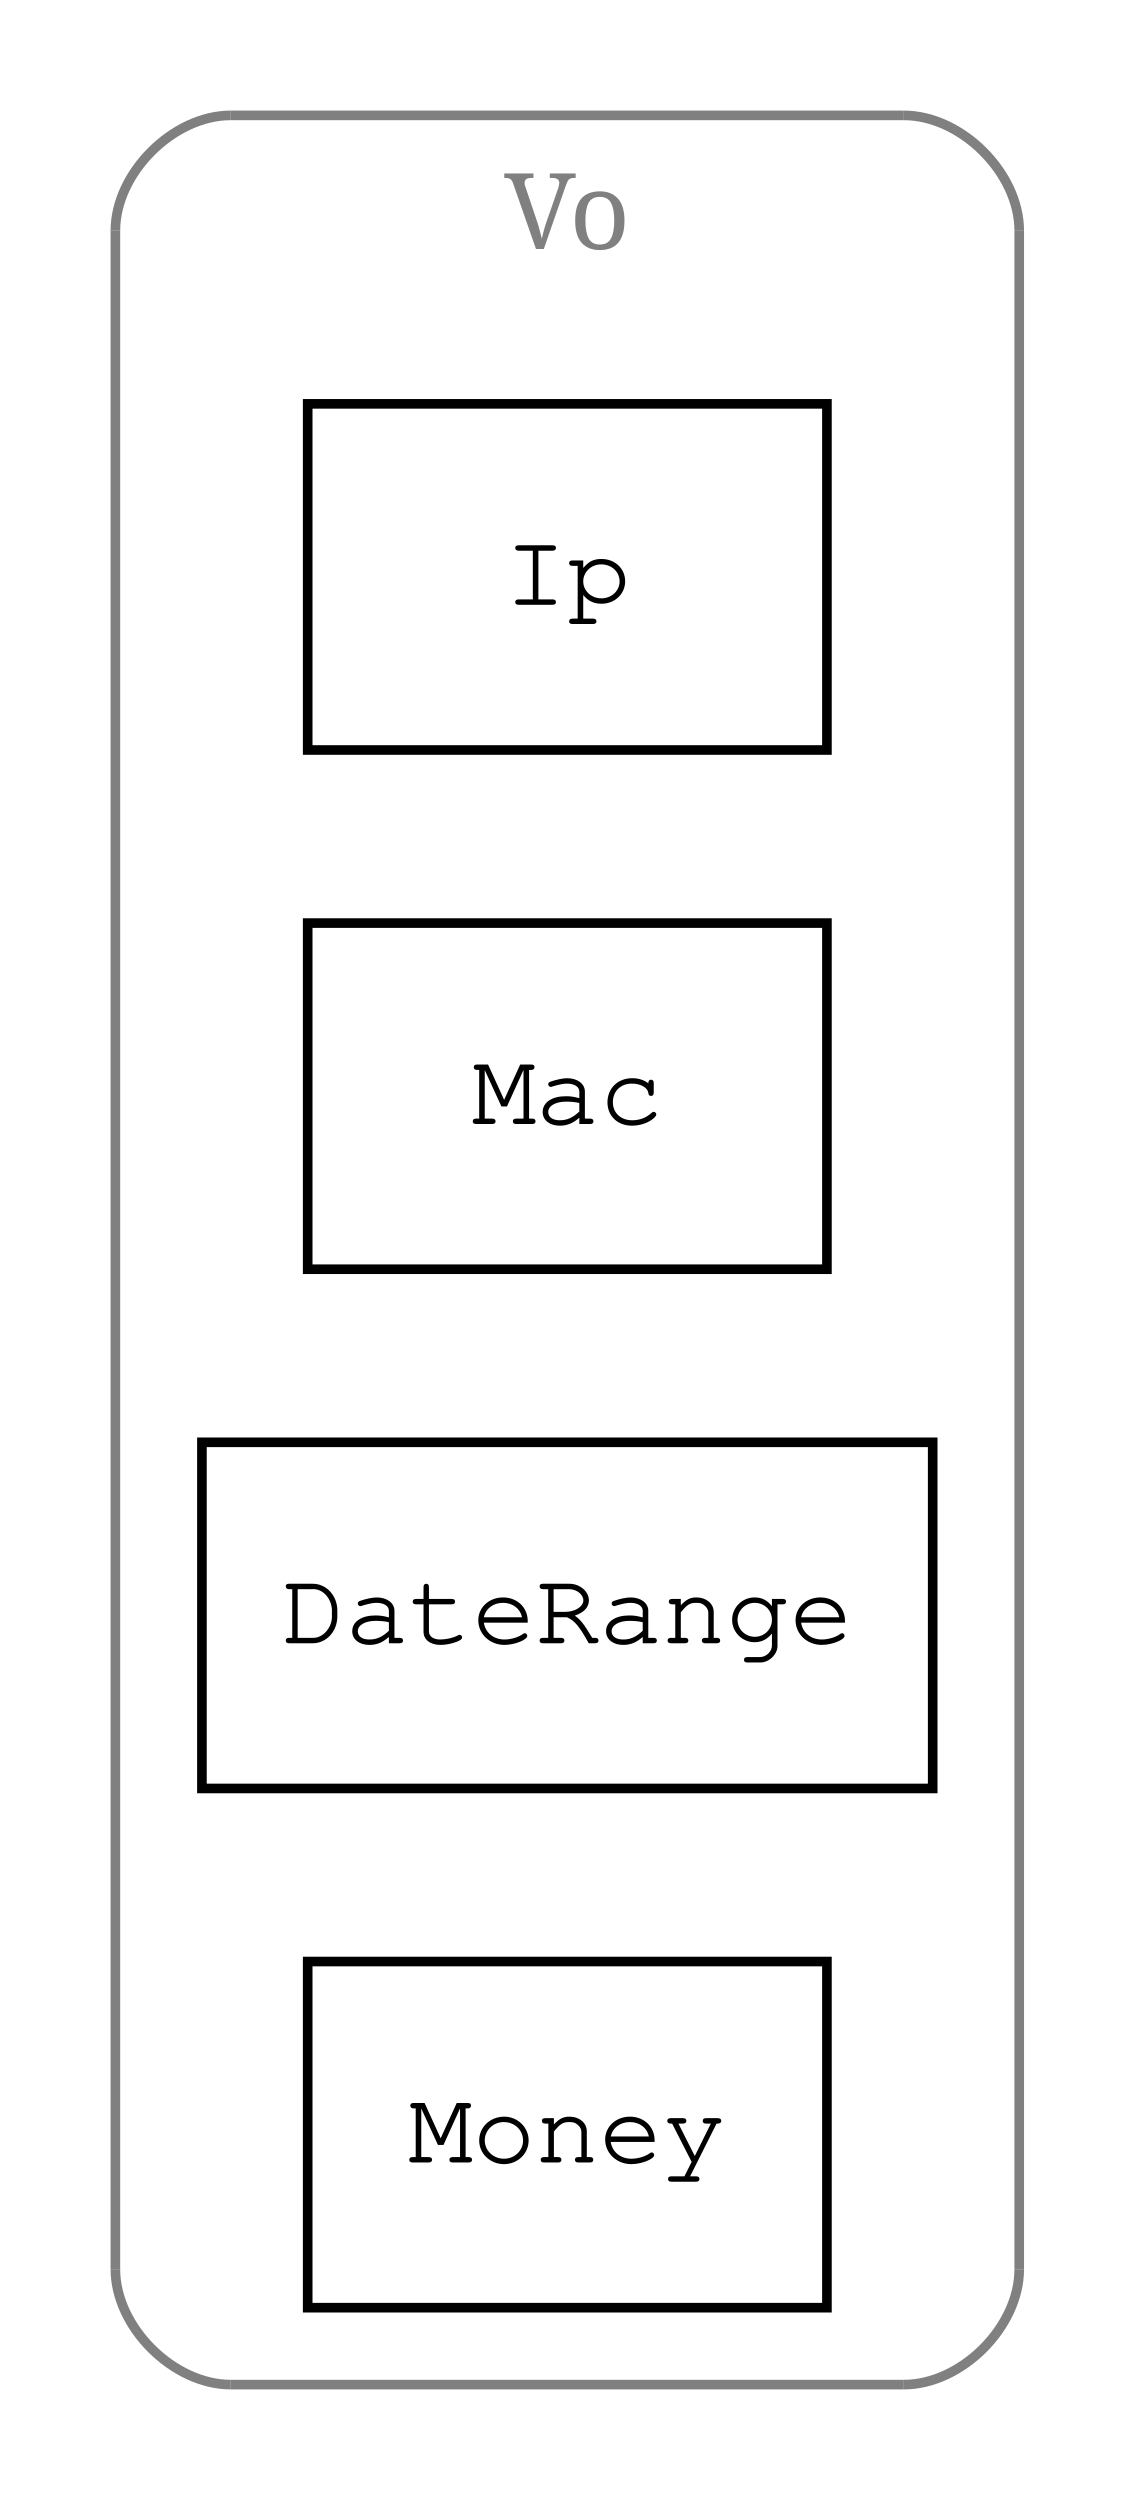
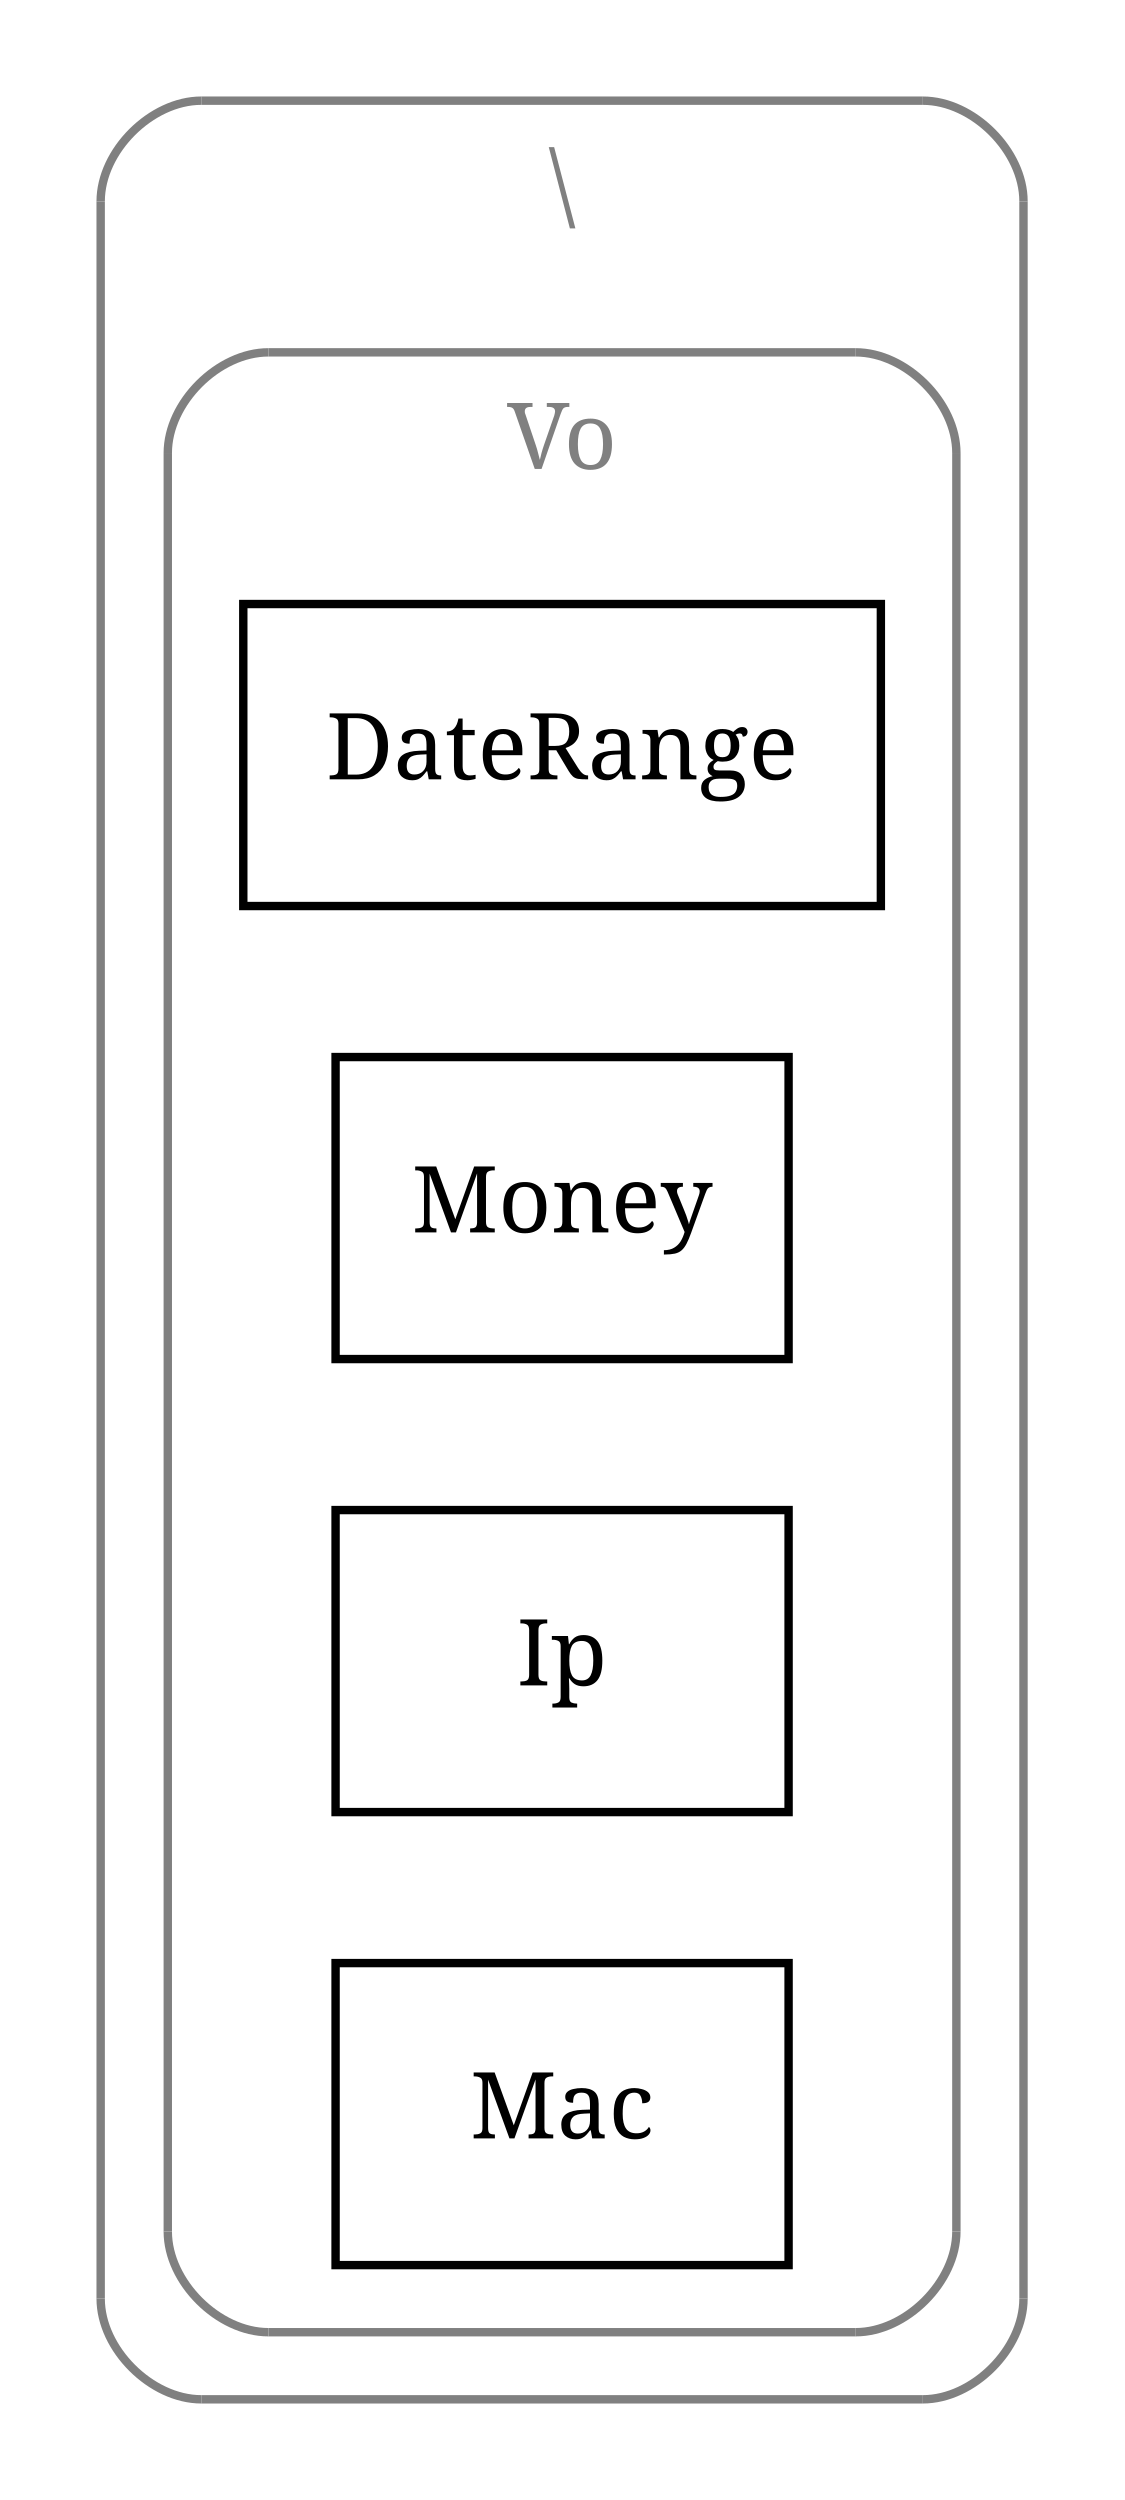
- <svg xmlns="http://www.w3.org/2000/svg" xmlns:xlink="http://www.w3.org/1999/xlink" width="118pt" height="260pt" viewBox="0.00 0.00 118.00 260.00">
-   <g id="graph1" class="graph" transform="scale(1 1) rotate(0) translate(4 256)">
-     <polygon fill="white" stroke="white" points="-4,5 -4,-256 115,-256 115,5 -4,5" />
+ <svg xmlns="http://www.w3.org/2000/svg" width="134pt" height="298pt" viewBox="0.00 0.00 134.00 298.00">
+   <g id="graph1" class="graph" transform="scale(1 1) rotate(0) translate(4 294)">
+     <polygon fill="white" stroke="white" points="-4,5 -4,-294 131,-294 131,5 -4,5" />
    <g id="graph2" class="cluster">
-       <polyline fill="none" stroke="gray" points="20,-8 90,-8 " />
-       <path fill="none" stroke="gray" d="M90,-8C96,-8 102,-14 102,-20" />
-       <polyline fill="none" stroke="gray" points="102,-20 102,-232 " />
-       <path fill="none" stroke="gray" d="M102,-232C102,-238 96,-244 90,-244" />
-       <polyline fill="none" stroke="gray" points="90,-244 20,-244 " />
-       <path fill="none" stroke="gray" d="M20,-244C14,-244 8,-238 8,-232" />
-       <polyline fill="none" stroke="gray" points="8,-232 8,-20 " />
+       <polyline fill="none" stroke="gray" points="20,-8 106,-8 " />
+       <path fill="none" stroke="gray" d="M106,-8C112,-8 118,-14 118,-20" />
+       <polyline fill="none" stroke="gray" points="118,-20 118,-270 " />
+       <path fill="none" stroke="gray" d="M118,-270C118,-276 112,-282 106,-282" />
+       <polyline fill="none" stroke="gray" points="106,-282 20,-282 " />
+       <path fill="none" stroke="gray" d="M20,-282C14,-282 8,-276 8,-270" />
+       <polyline fill="none" stroke="gray" points="8,-270 8,-20 " />
      <path fill="none" stroke="gray" d="M8,-20C8,-14 14,-8 20,-8" />
-       <text text-anchor="middle" x="55" y="-230.1" font-family="Times Roman,serif" font-size="11.00" fill="gray">Vo</text>
+       <text text-anchor="middle" x="63" y="-268.1" font-family="Times Roman,serif" font-size="11.00" fill="gray">\</text>
    </g>
-     <g id="node2" class="node">
-       <a xlink:href="Ip.html" xlink:title="Ip" target="_parent">
-         <polygon fill="none" stroke="black" points="82,-214 28,-214 28,-178 82,-178 82,-214" />
-         <text text-anchor="middle" x="55" y="-193.1" font-family="Courier,monospace" font-size="11.00">Ip</text>
-       </a>
+     <g id="graph3" class="cluster">
+       <polyline fill="none" stroke="gray" points="28,-16 98,-16 " />
+       <path fill="none" stroke="gray" d="M98,-16C104,-16 110,-22 110,-28" />
+       <polyline fill="none" stroke="gray" points="110,-28 110,-240 " />
+       <path fill="none" stroke="gray" d="M110,-240C110,-246 104,-252 98,-252" />
+       <polyline fill="none" stroke="gray" points="98,-252 28,-252 " />
+       <path fill="none" stroke="gray" d="M28,-252C22,-252 16,-246 16,-240" />
+       <polyline fill="none" stroke="gray" points="16,-240 16,-28 " />
+       <path fill="none" stroke="gray" d="M16,-28C16,-22 22,-16 28,-16" />
+       <text text-anchor="middle" x="63" y="-238.1" font-family="Times Roman,serif" font-size="11.00" fill="gray">Vo</text>
    </g>
    <g id="node3" class="node">
-       <a xlink:href="Mac.html" xlink:title="Mac" target="_parent">
-         <polygon fill="none" stroke="black" points="82,-160 28,-160 28,-124 82,-124 82,-160" />
-         <text text-anchor="middle" x="55" y="-139.1" font-family="Courier,monospace" font-size="11.00">Mac</text>
-       </a>
+       <polygon fill="none" stroke="black" points="101,-222 25,-222 25,-186 101,-186 101,-222" />
+       <text text-anchor="middle" x="63" y="-201.1" font-family="Times Roman,serif" font-size="11.00">DateRange</text>
    </g>
    <g id="node4" class="node">
-       <a xlink:href="DateRange.html" xlink:title="DateRange" target="_parent">
-         <polygon fill="none" stroke="black" points="93,-106 17,-106 17,-70 93,-70 93,-106" />
-         <text text-anchor="middle" x="55" y="-85.1" font-family="Courier,monospace" font-size="11.00">DateRange</text>
-       </a>
+       <polygon fill="none" stroke="black" points="90,-168 36,-168 36,-132 90,-132 90,-168" />
+       <text text-anchor="middle" x="63" y="-147.1" font-family="Times Roman,serif" font-size="11.00">Money</text>
    </g>
    <g id="node5" class="node">
-       <a xlink:href="Money.html" xlink:title="Money" target="_parent">
-         <polygon fill="none" stroke="black" points="82,-52 28,-52 28,-16 82,-16 82,-52" />
-         <text text-anchor="middle" x="55" y="-31.1" font-family="Courier,monospace" font-size="11.00">Money</text>
-       </a>
+       <polygon fill="none" stroke="black" points="90,-114 36,-114 36,-78 90,-78 90,-114" />
+       <text text-anchor="middle" x="63" y="-93.1" font-family="Times Roman,serif" font-size="11.00">Ip</text>
+     </g>
+     <g id="node6" class="node">
+       <polygon fill="none" stroke="black" points="90,-60 36,-60 36,-24 90,-24 90,-60" />
+       <text text-anchor="middle" x="63" y="-39.1" font-family="Times Roman,serif" font-size="11.00">Mac</text>
    </g>
  </g>
</svg>
